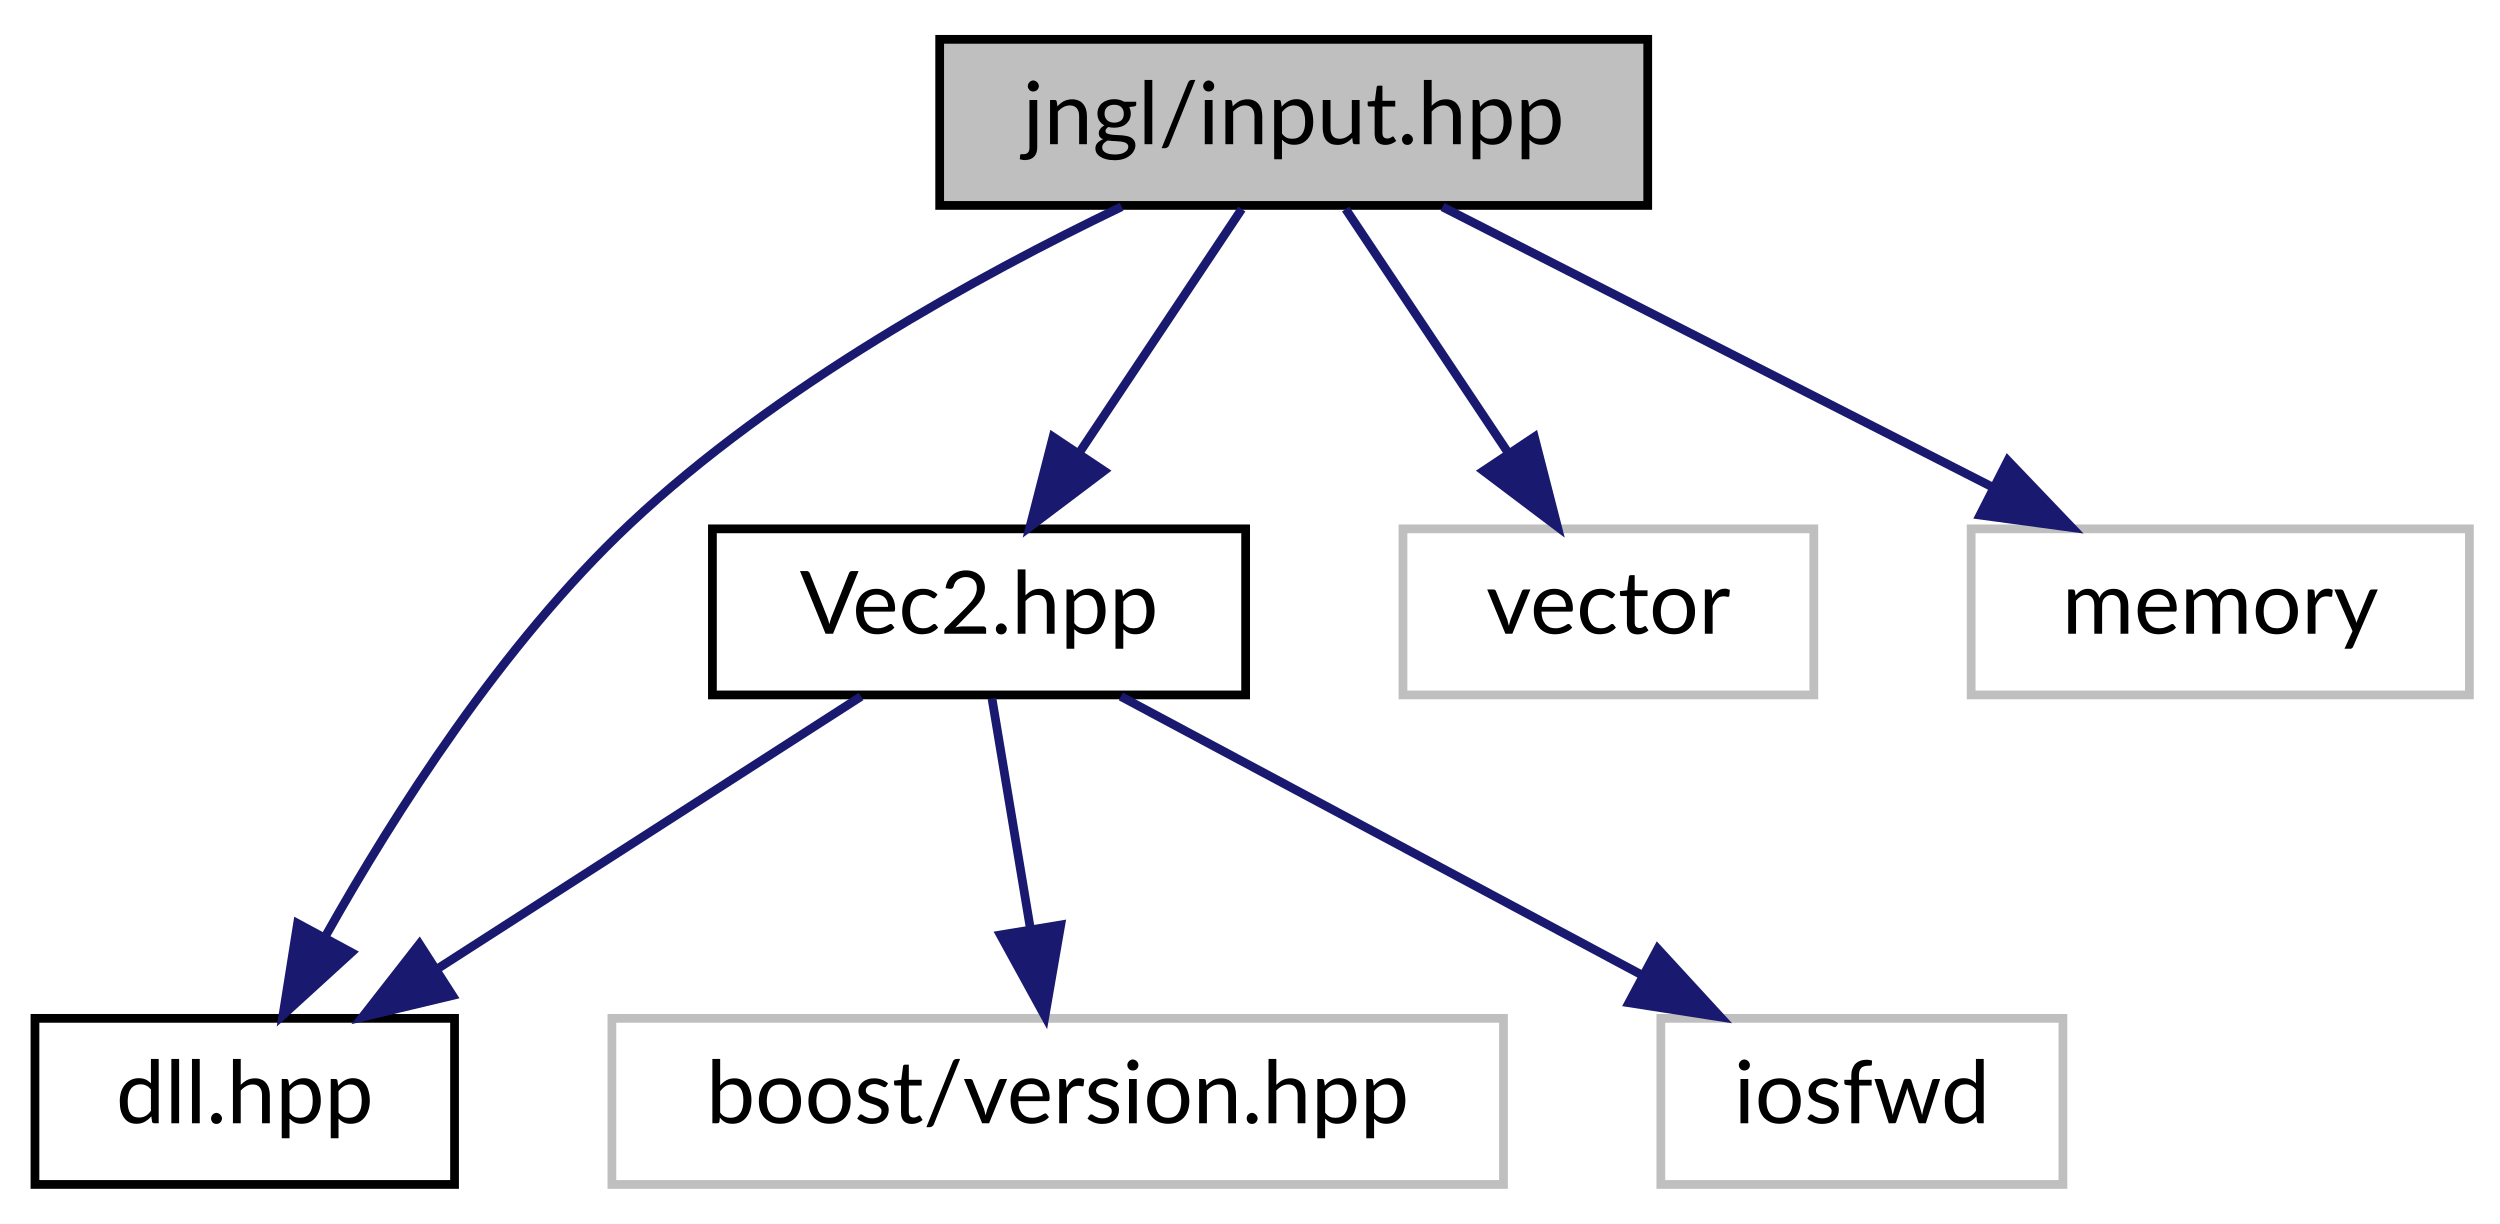
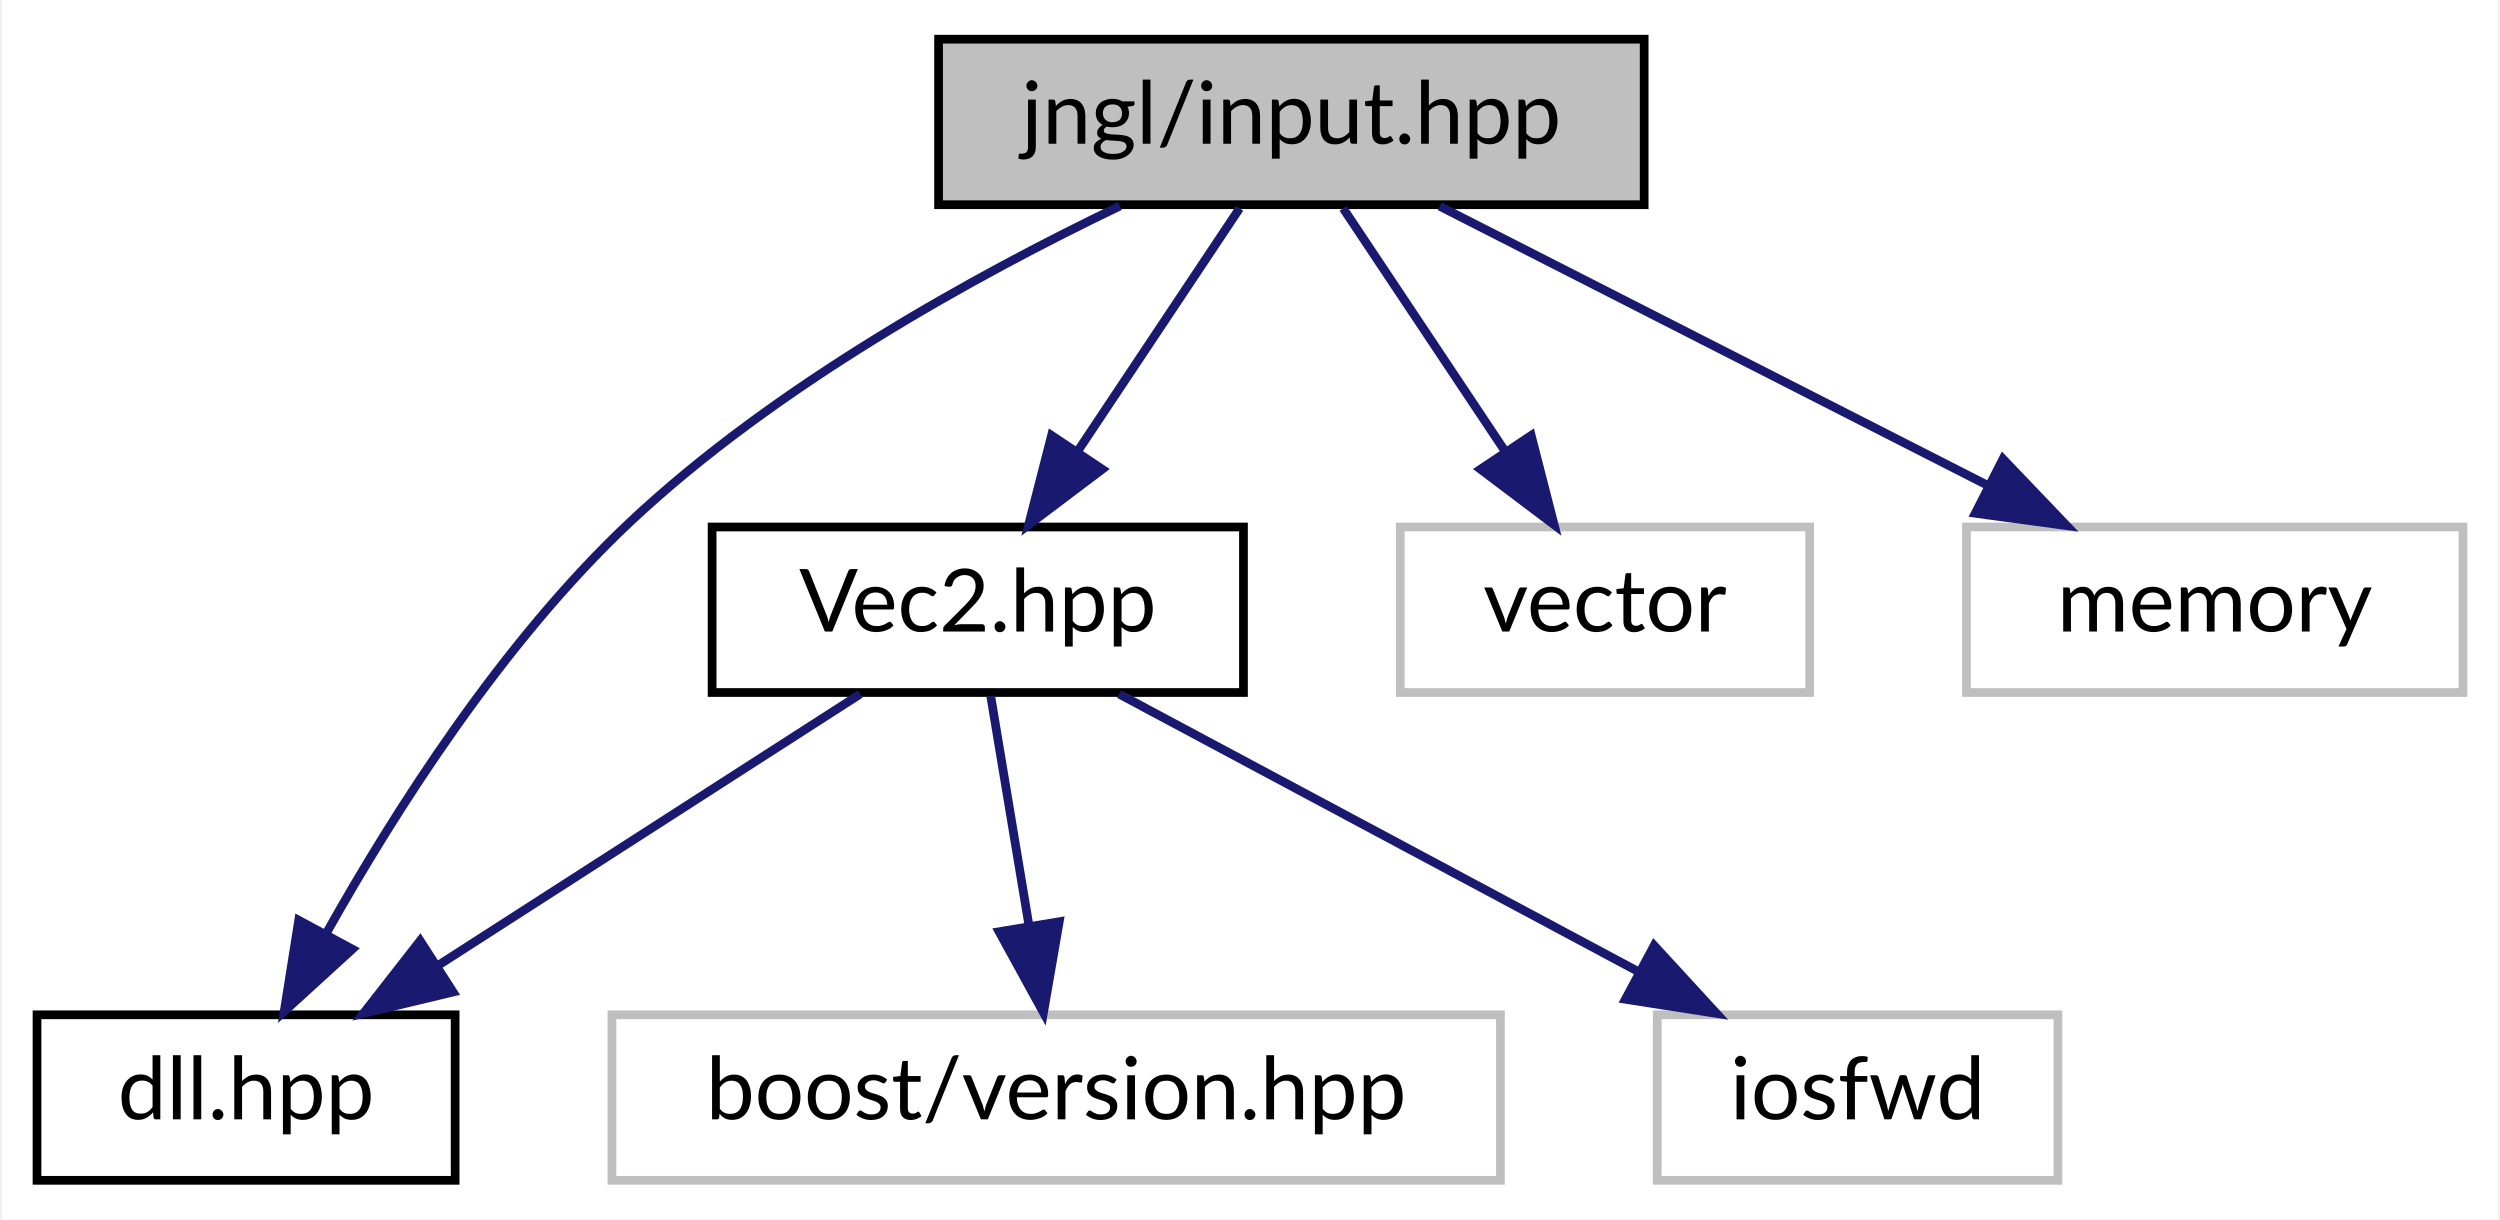
- <svg xmlns="http://www.w3.org/2000/svg" xmlns:xlink="http://www.w3.org/1999/xlink" width="286pt" height="140pt" viewBox="0.00 0.00 286.00 140.00">
+ <svg xmlns="http://www.w3.org/2000/svg" xmlns:xlink="http://www.w3.org/1999/xlink" width="287pt" height="140pt" viewBox="0.00 0.00 286.50 140.00">
  <g id="graph0" class="graph" transform="scale(1 1) rotate(0) translate(4 136)">
-     <polygon fill="white" stroke="none" points="-4,4 -4,-136 282,-136 282,4 -4,4" />
+     <polygon fill="white" stroke="none" points="-4,4 -4,-136 282.5,-136 282.5,4 -4,4" />
    <g id="node1" class="node">
      <polygon fill="#bfbfbf" stroke="black" points="103.5,-112.5 103.5,-131.5 184.5,-131.5 184.5,-112.5 103.5,-112.5" />
      <text text-anchor="middle" x="144" y="-119.5" font-family="Lato" font-size="10.00">jngl/input.hpp</text>
    </g>
    <g id="node2" class="node">
      <g id="a_node2">
        <a xlink:href="dll_8hpp_source.html" target="_top" xlink:title="dll.hpp">
          <polygon fill="white" stroke="black" points="0,-0.5 0,-19.5 48,-19.5 48,-0.5 0,-0.5" />
          <text text-anchor="middle" x="24" y="-7.5" font-family="Lato" font-size="10.00">dll.hpp</text>
        </a>
      </g>
    </g>
    <g id="edge1" class="edge">
      <path fill="none" stroke="midnightblue" d="M124.315,-112.352C107.962,-104.505 84.748,-91.765 68,-76 53.468,-62.321 41.163,-43.02 33.292,-29.006" />
      <polygon fill="midnightblue" stroke="midnightblue" points="36.205,-27.033 28.377,-19.893 30.044,-30.355 36.205,-27.033" />
    </g>
    <g id="node3" class="node">
      <g id="a_node3">
        <a xlink:href="Vec2_8hpp.html" target="_top" xlink:title="Vec2.hpp">
          <polygon fill="white" stroke="black" points="77.5,-56.5 77.5,-75.5 138.5,-75.5 138.5,-56.5 77.5,-56.5" />
          <text text-anchor="middle" x="108" y="-63.5" font-family="Lato" font-size="10.00">Vec2.hpp</text>
        </a>
      </g>
    </g>
    <g id="edge2" class="edge">
      <path fill="none" stroke="midnightblue" d="M138.055,-112.083C133.023,-104.534 125.663,-93.495 119.487,-84.23" />
      <polygon fill="midnightblue" stroke="midnightblue" points="122.293,-82.13 113.834,-75.751 116.469,-86.013 122.293,-82.13" />
    </g>
    <g id="node6" class="node">
      <polygon fill="white" stroke="#bfbfbf" points="156.5,-56.5 156.5,-75.5 203.5,-75.5 203.5,-56.5 156.5,-56.5" />
      <text text-anchor="middle" x="180" y="-63.5" font-family="Lato" font-size="10.00">vector</text>
    </g>
    <g id="edge6" class="edge">
      <path fill="none" stroke="midnightblue" d="M149.945,-112.083C154.977,-104.534 162.337,-93.495 168.513,-84.23" />
      <polygon fill="midnightblue" stroke="midnightblue" points="171.531,-86.013 174.166,-75.751 165.707,-82.13 171.531,-86.013" />
    </g>
    <g id="node7" class="node">
      <polygon fill="white" stroke="#bfbfbf" points="221.5,-56.5 221.5,-75.5 278.5,-75.5 278.5,-56.5 221.5,-56.5" />
      <text text-anchor="middle" x="250" y="-63.5" font-family="Lato" font-size="10.00">memory</text>
    </g>
    <g id="edge7" class="edge">
      <path fill="none" stroke="midnightblue" d="M161.031,-112.324C178.03,-103.664 204.376,-90.242 223.993,-80.249" />
      <polygon fill="midnightblue" stroke="midnightblue" points="225.69,-83.312 233.012,-75.654 222.512,-77.075 225.69,-83.312" />
    </g>
    <g id="edge3" class="edge">
      <path fill="none" stroke="midnightblue" d="M94.504,-56.324C81.4,-47.9 61.288,-34.971 45.893,-25.074" />
      <polygon fill="midnightblue" stroke="midnightblue" points="47.767,-22.118 37.463,-19.654 43.982,-28.006 47.767,-22.118" />
    </g>
    <g id="node4" class="node">
      <polygon fill="white" stroke="#bfbfbf" points="66,-0.5 66,-19.5 168,-19.5 168,-0.5 66,-0.5" />
      <text text-anchor="middle" x="117" y="-7.5" font-family="Lato" font-size="10.00">boost/version.hpp</text>
    </g>
    <g id="edge4" class="edge">
      <path fill="none" stroke="midnightblue" d="M109.486,-56.083C110.679,-48.927 112.394,-38.635 113.885,-29.691" />
      <polygon fill="midnightblue" stroke="midnightblue" points="117.35,-30.19 115.541,-19.751 110.445,-29.04 117.35,-30.19" />
    </g>
    <g id="node5" class="node">
      <polygon fill="white" stroke="#bfbfbf" points="186,-0.5 186,-19.5 232,-19.5 232,-0.5 186,-0.5" />
      <text text-anchor="middle" x="209" y="-7.5" font-family="Lato" font-size="10.00">iosfwd</text>
    </g>
    <g id="edge5" class="edge">
      <path fill="none" stroke="midnightblue" d="M124.227,-56.324C140.351,-47.703 165.3,-34.364 183.964,-24.386" />
      <polygon fill="midnightblue" stroke="midnightblue" points="185.644,-27.456 192.813,-19.654 182.344,-21.283 185.644,-27.456" />
    </g>
  </g>
</svg>
